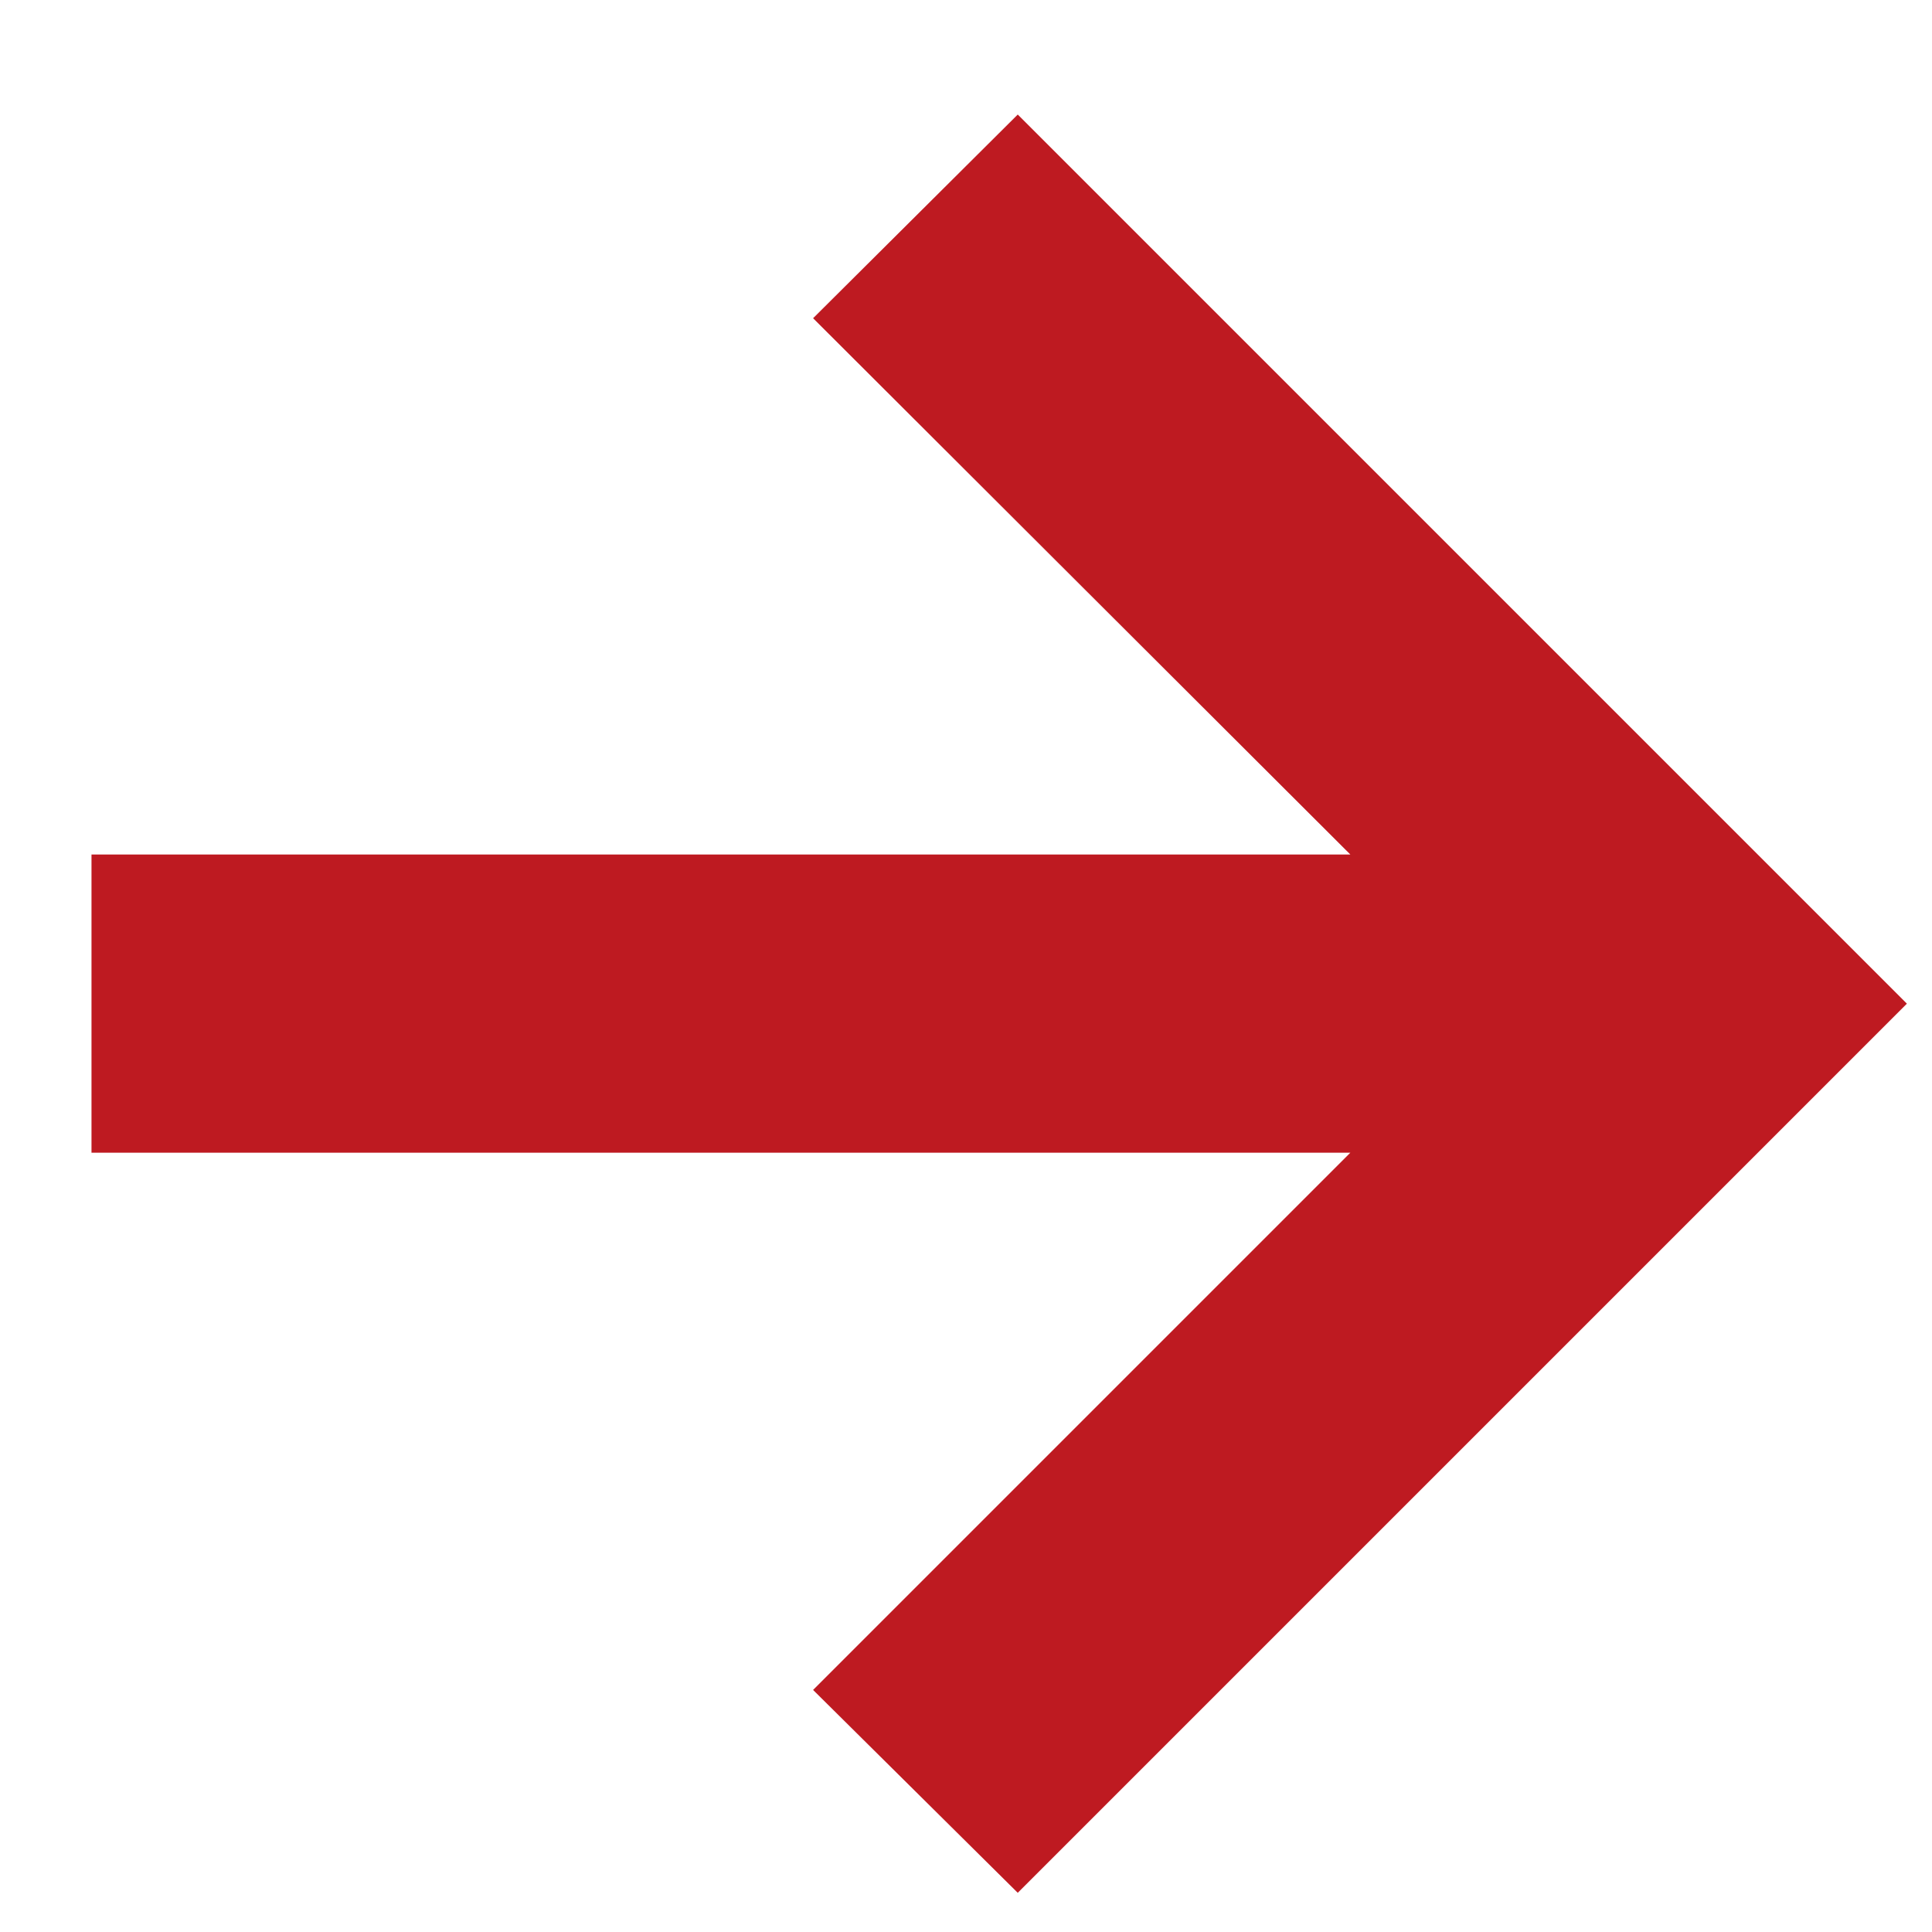
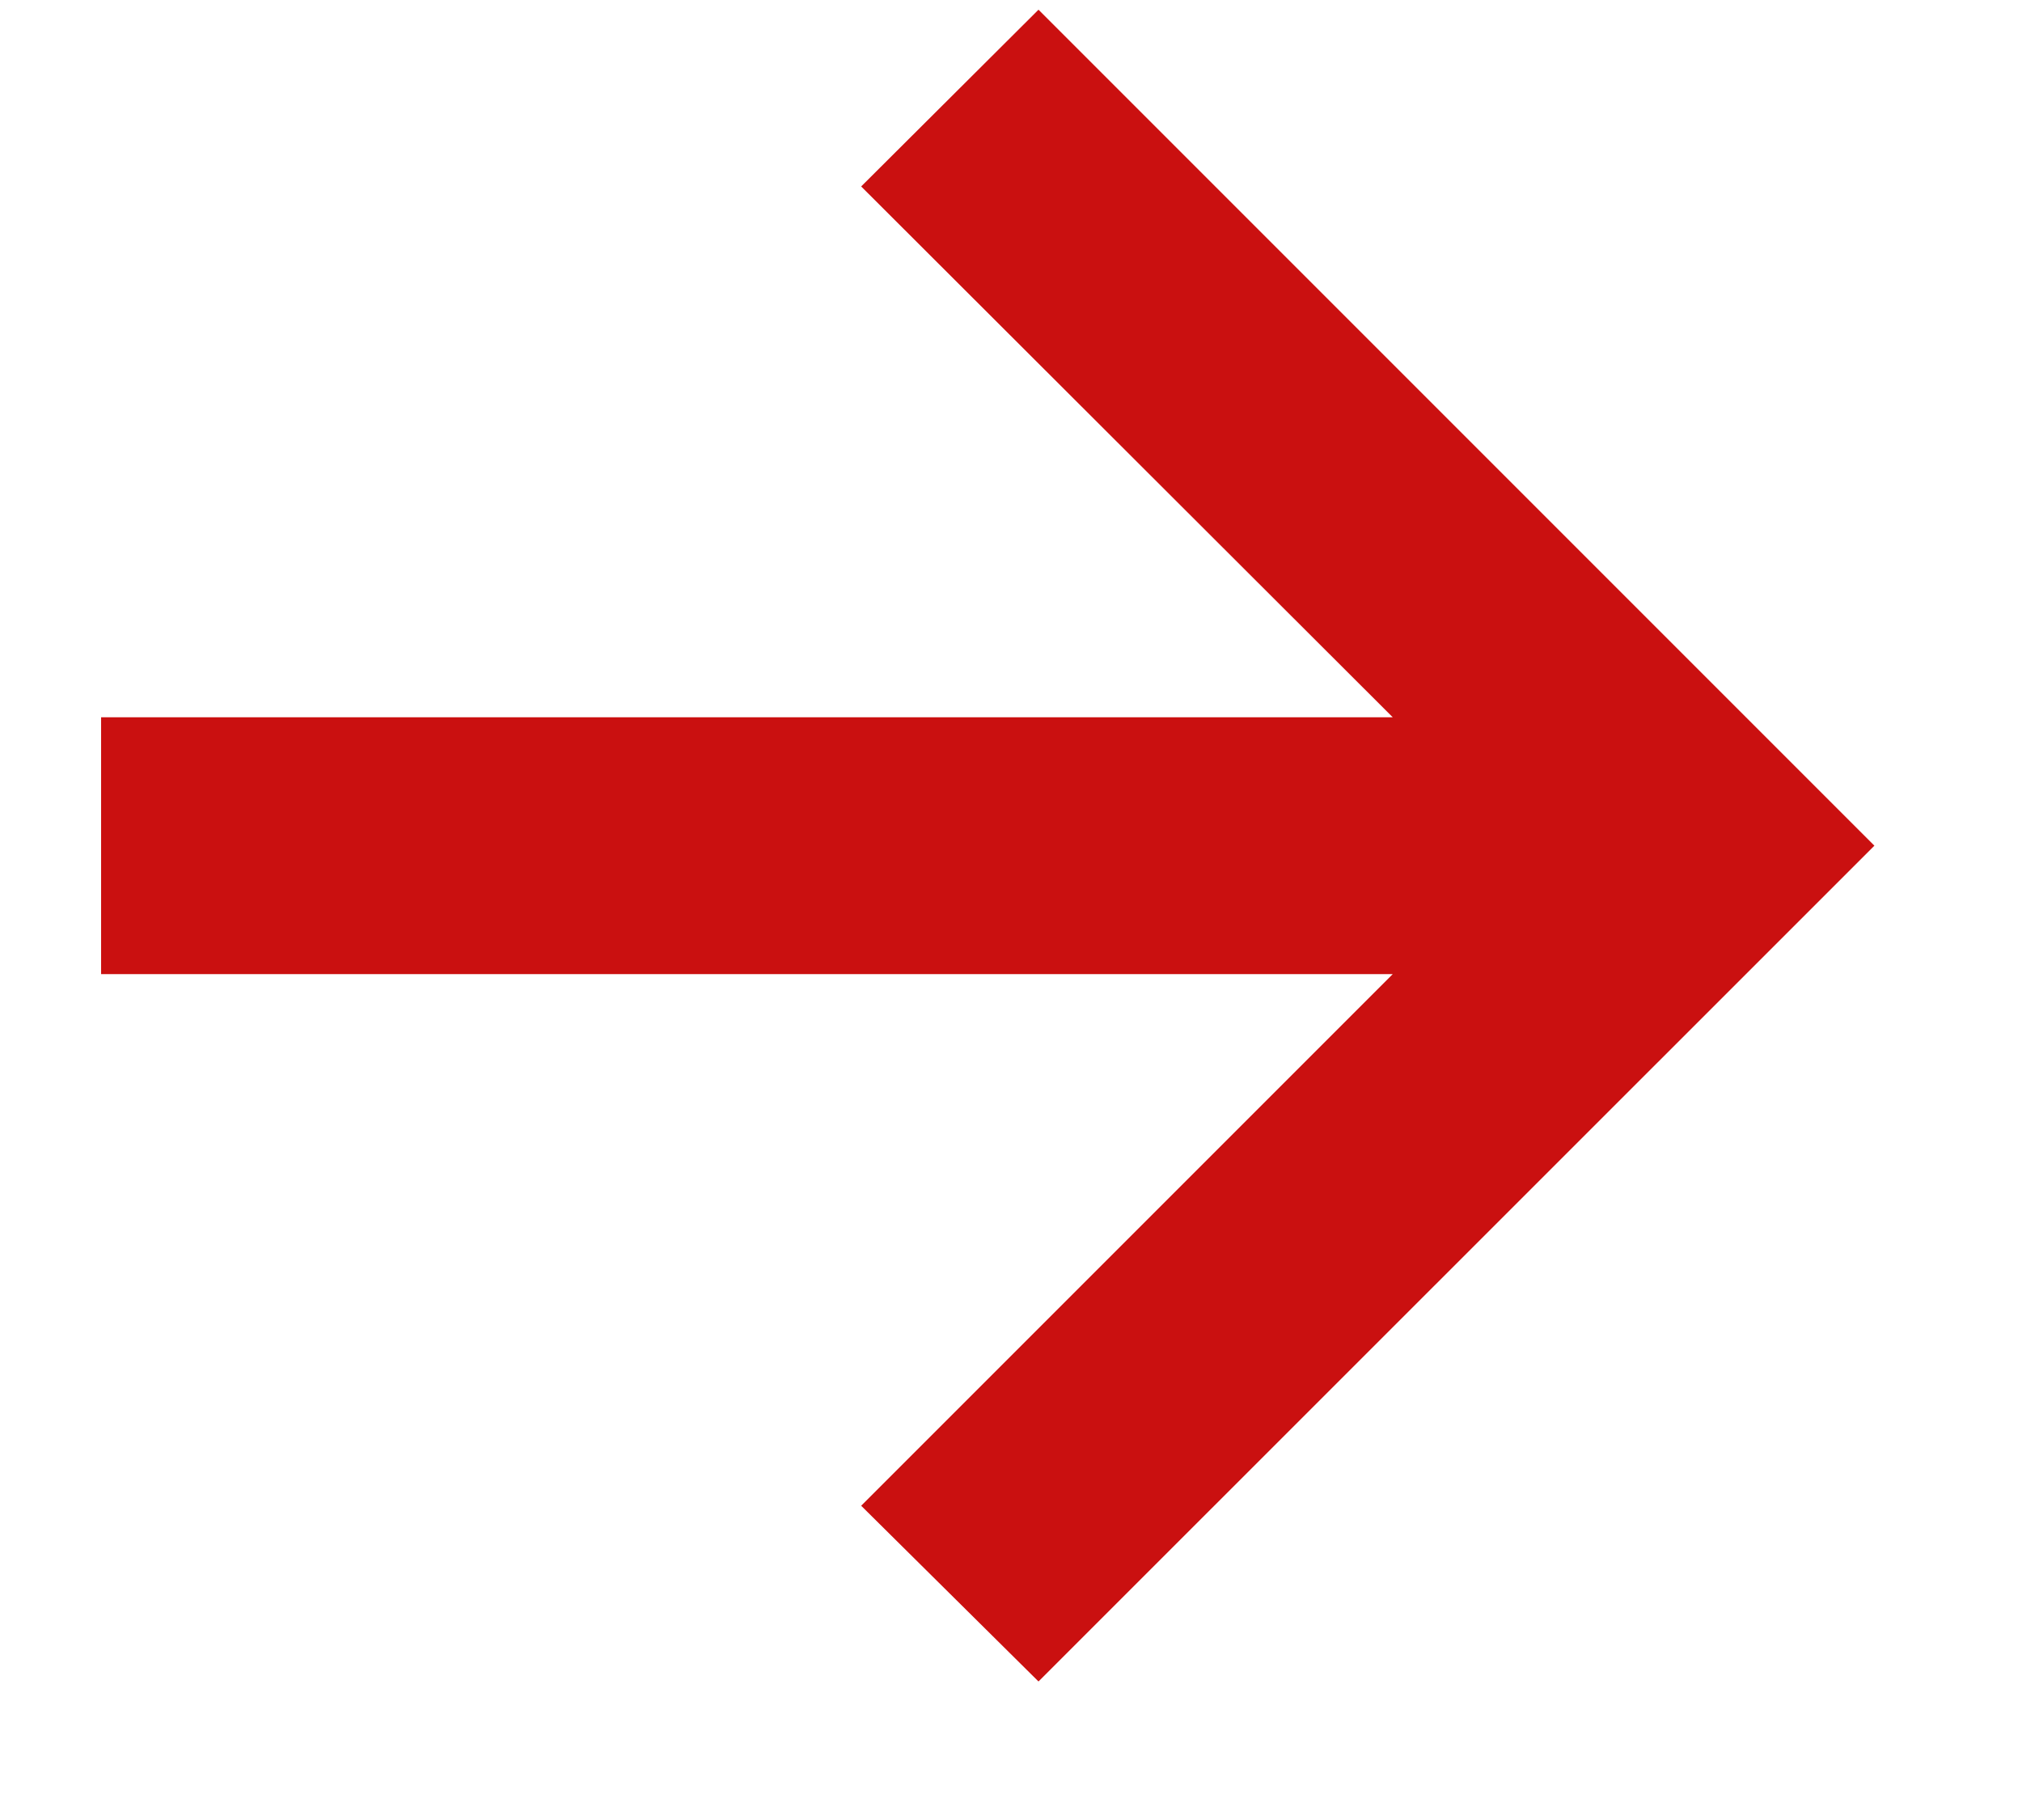
- <svg xmlns="http://www.w3.org/2000/svg" width="14" height="14" viewBox="0 0 14 14" fill="none">
-   <path d="M7.375 13.716L5.892 12.246L9.785 8.353H0.663V6.192H9.785L5.892 2.306L7.375 0.83L13.818 7.273L7.375 13.716Z" fill="#BE1A21" />
+ <svg xmlns="http://www.w3.org/2000/svg" width="10" height="9" viewBox="0 0 10 9" fill="none">
+   <path d="M5.136 8.315L4.259 7.446L6.888 4.817H0.5V3.547H6.888L4.259 0.922L5.136 0.048L9.27 4.182L5.136 8.315Z" fill="#CA1010" />
</svg>
